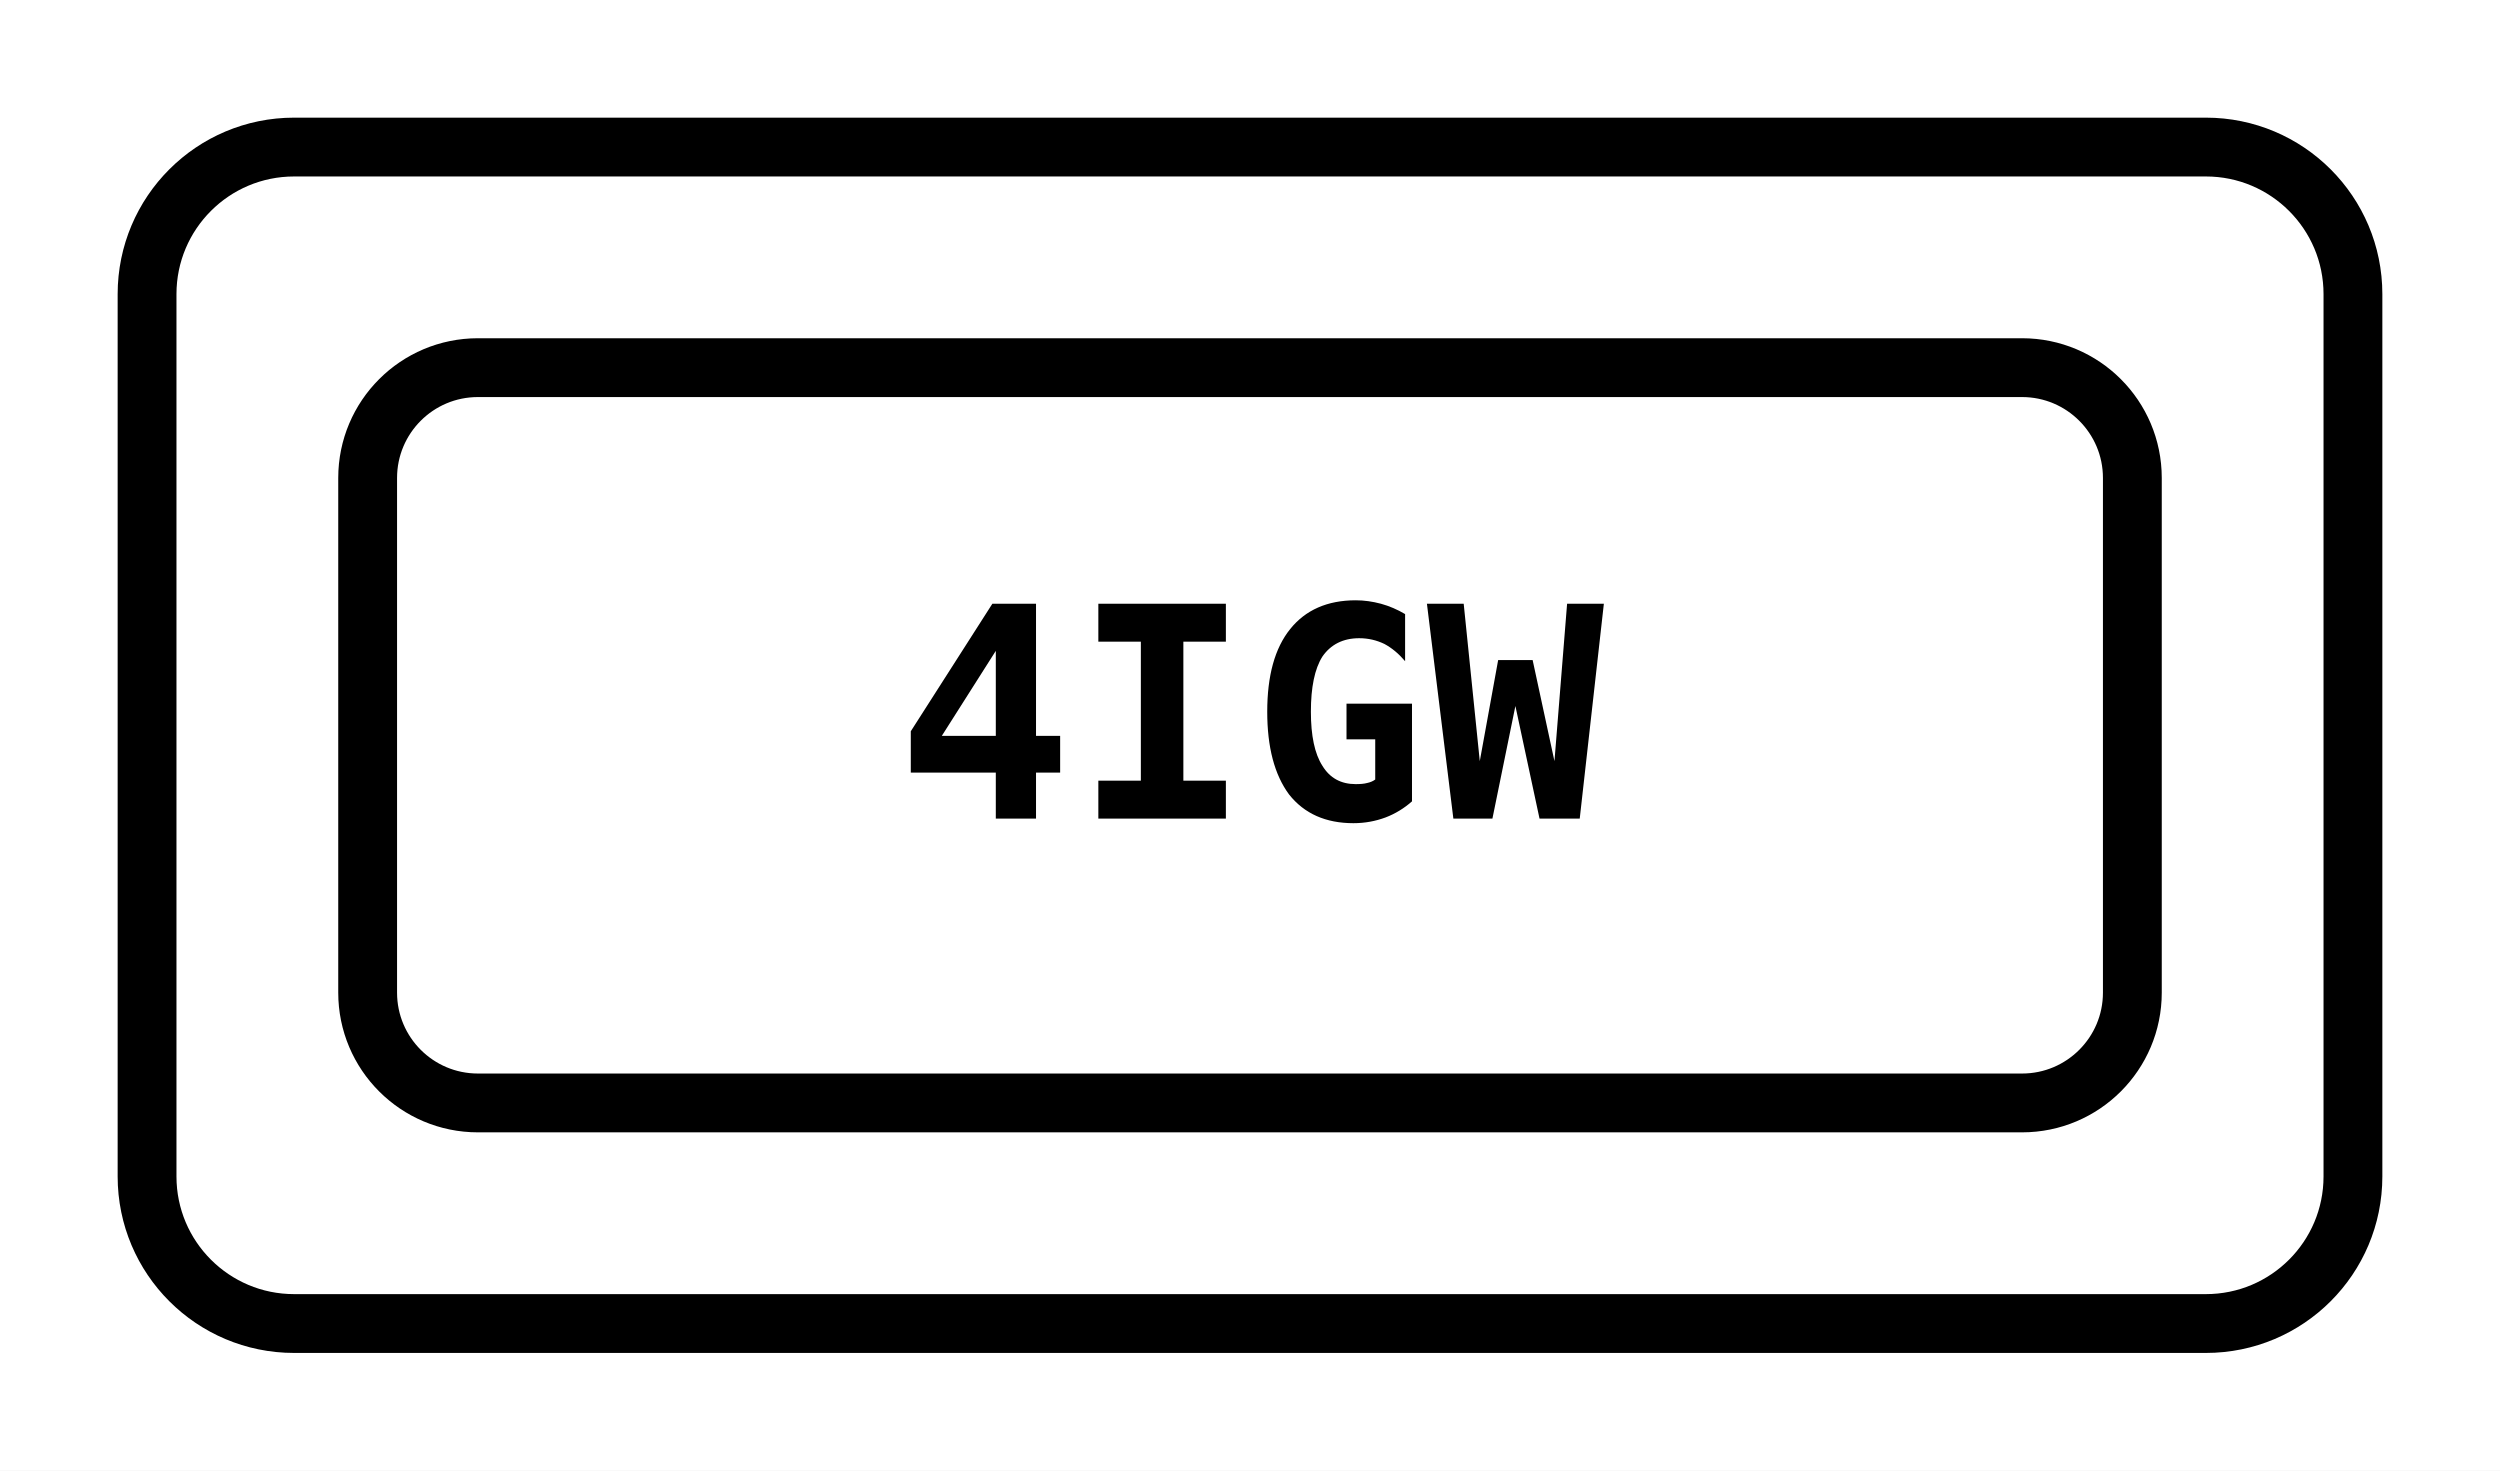
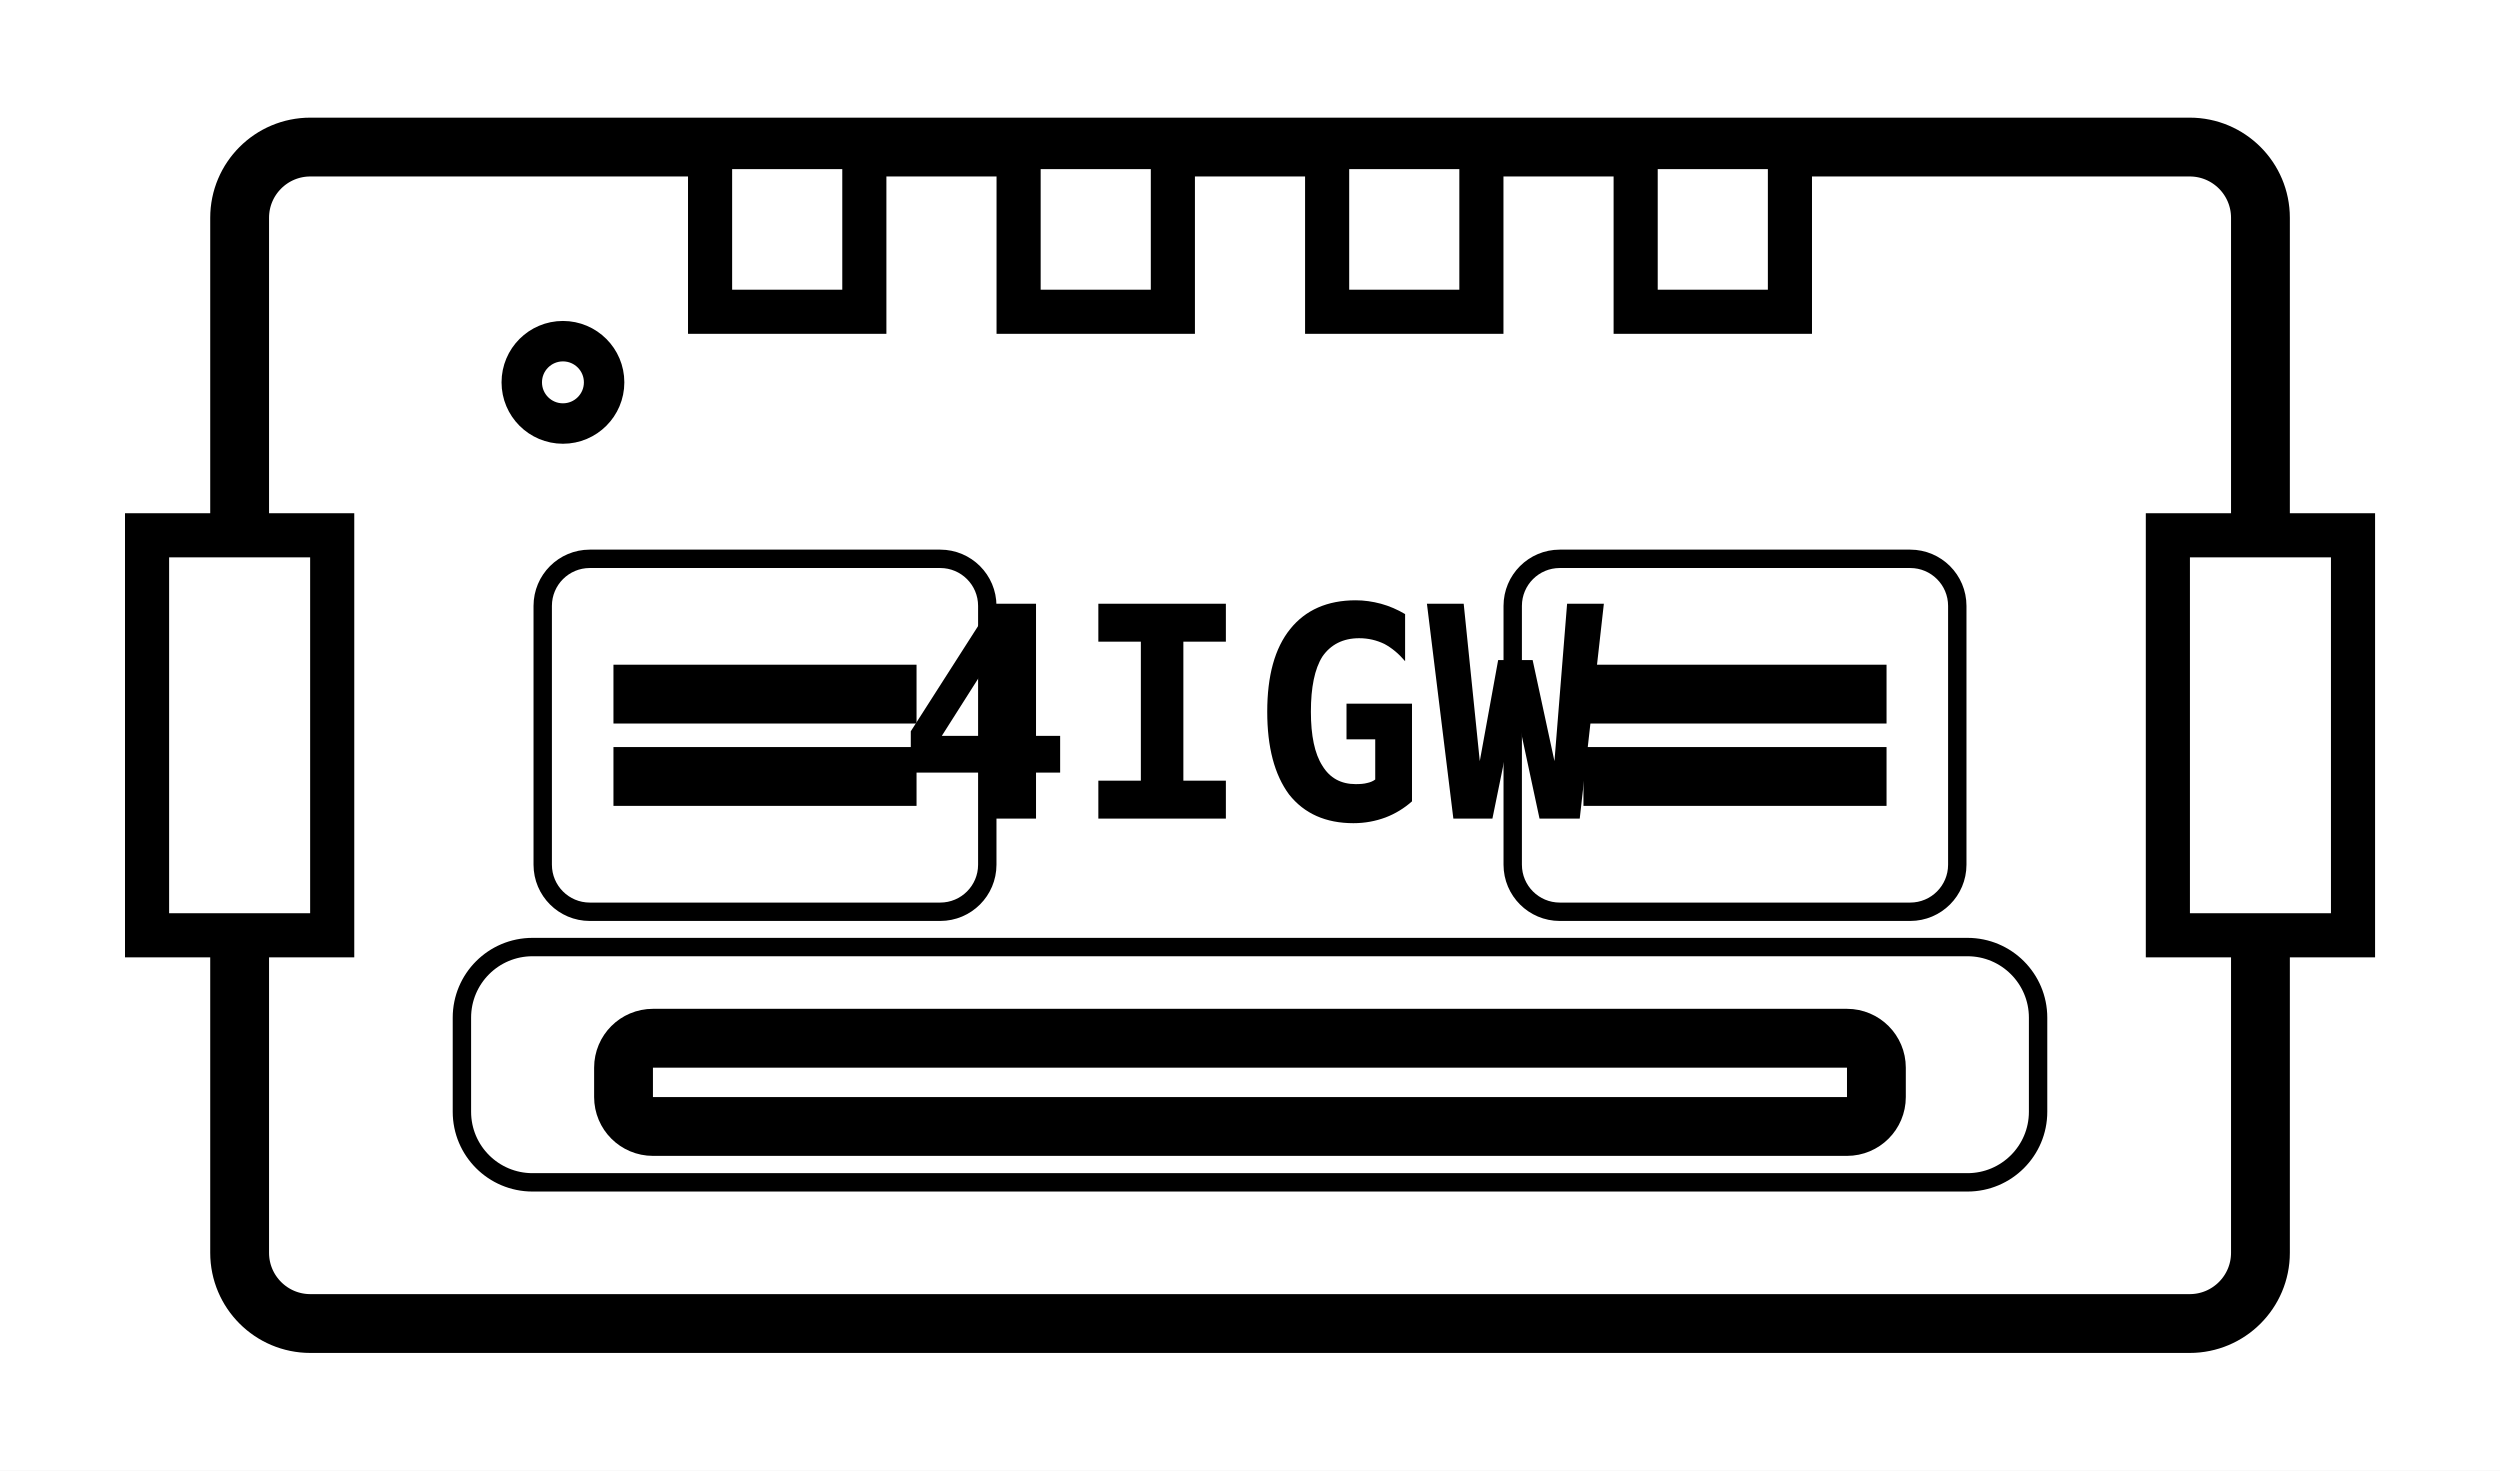
<svg xmlns="http://www.w3.org/2000/svg" width="34mm" height="20mm" viewBox="0 0 34 20">
  <rect x="0" y="0" width="34" height="20" fill="#FFFFFF" stroke="none" />
-   <rect x="2" y="2" width="30" height="16" rx="2" ry="2" fill="#FFFFFF" stroke="#000000" stroke-width="0.8" />
-   <rect x="5" y="5" width="24" height="10" rx="1.5" ry="1.5" fill="#FFFFFF" stroke="#000000" stroke-width="0.8" />
-   <line x1="9.8" y1="12.8" x2="9.8" y2="7.2" fill="#000000" stroke="#FFFFFF" stroke-width="0.6" />
-   <line x1="14.6" y1="12.8" x2="14.6" y2="7.2" fill="#000000" stroke="#FFFFFF" stroke-width="0.6" />
-   <line x1="19.4" y1="12.8" x2="19.4" y2="7.2" fill="#000000" stroke="#FFFFFF" stroke-width="0.6" />
-   <line x1="24.2" y1="12.8" x2="24.2" y2="7.2" fill="#000000" stroke="#FFFFFF" stroke-width="0.6" />
+   <rect x="3.259" y="2" width="27.483" height="16" rx="0.962" ry="0.962" fill="#FFFFFF" stroke="#000000" stroke-width="0.8" />
+   <rect x="2" y="7.28" width="2.518" height="5.44" fill="#FFFFFF" stroke="#000000" stroke-width="0.6" />
+   <rect x="29.483" y="7.28" width="2.518" height="5.44" fill="#FFFFFF" stroke="#000000" stroke-width="0.6" />
+   <rect x="9.657" y="2" width="2.098" height="2.24" fill="#FFFFFF" stroke="#000000" stroke-width="0.6" />
+   <rect x="13.853" y="2" width="2.098" height="2.24" fill="#FFFFFF" stroke="#000000" stroke-width="0.6" />
+   <rect x="18.049" y="2" width="2.098" height="2.24" fill="#FFFFFF" stroke="#000000" stroke-width="0.6" />
+   <rect x="22.245" y="2" width="2.098" height="2.24" fill="#FFFFFF" stroke="#000000" stroke-width="0.6" />
+   <rect x="7.381" y="7.6" width="6.046" height="4.8" rx="0.64" ry="0.64" fill="#FFFFFF" stroke="#000000" stroke-width="0.25" />
+   <line x1="8.343" y1="10.56" x2="12.465" y2="10.56" fill="#000000" stroke="#000000" stroke-width="0.8" />
+   <line x1="8.343" y1="9.44" x2="12.465" y2="9.44" fill="#000000" stroke="#000000" stroke-width="0.8" />
+   <rect x="20.573" y="7.6" width="6.046" height="4.8" rx="0.64" ry="0.64" fill="#FFFFFF" stroke="#000000" stroke-width="0.25" />
+   <line x1="21.535" y1="10.56" x2="25.657" y2="10.56" fill="#000000" stroke="#000000" stroke-width="0.8" />
+   <line x1="21.535" y1="9.44" x2="25.657" y2="9.44" fill="#000000" stroke="#000000" stroke-width="0.8" />
+   <rect x="6.282" y="12.88" width="21.436" height="3.2" rx="0.96" ry="0.96" fill="#FFFFFF" stroke="#000000" stroke-width="0.25" />
+   <rect x="8.48" y="14.12" width="17.039" height="1.2" rx="0.4" ry="0.4" fill="#FFFFFF" stroke="#000000" stroke-width="0.8" />
+   <circle cx="7.656" cy="5.2" r="0.56" fill="#FFFFFF" stroke="#000000" stroke-width="0.55" />
  <text x="17" y="10" font-family="Consolas, monospace" font-size="4" font-weight="bold" text-anchor="middle" dominant-baseline="middle" fill="#000000">4IGW</text>
</svg>
